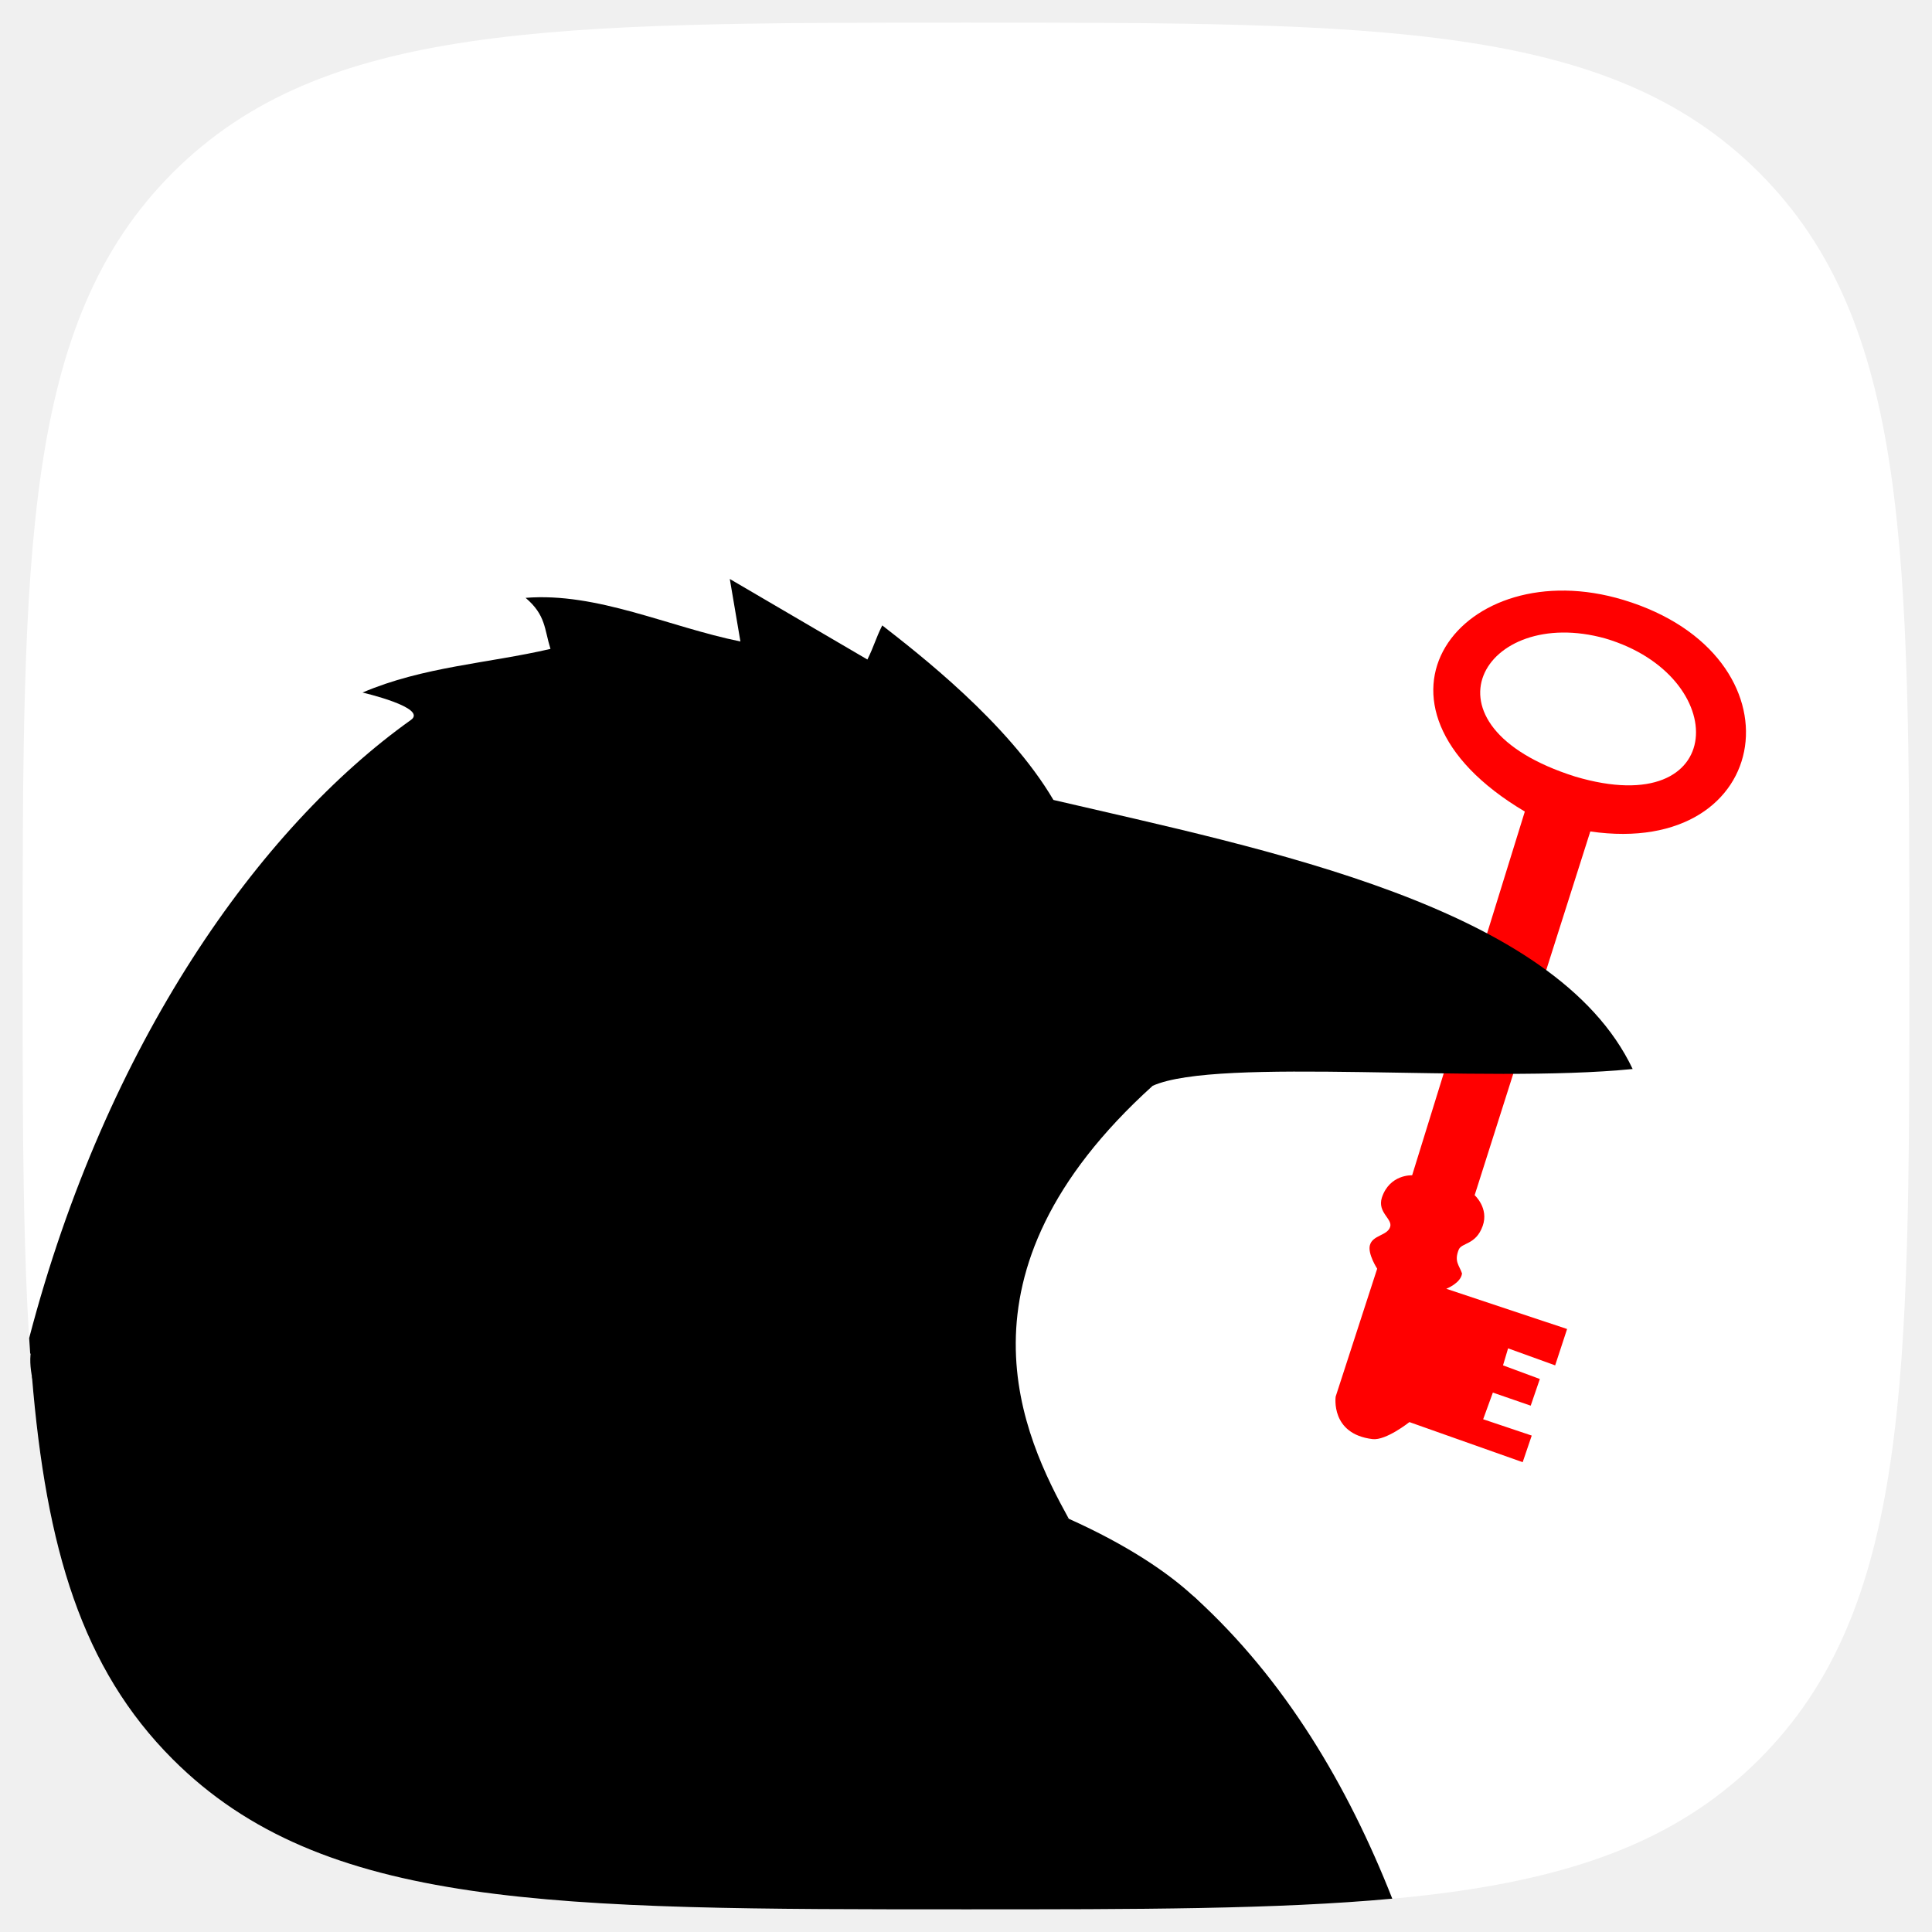
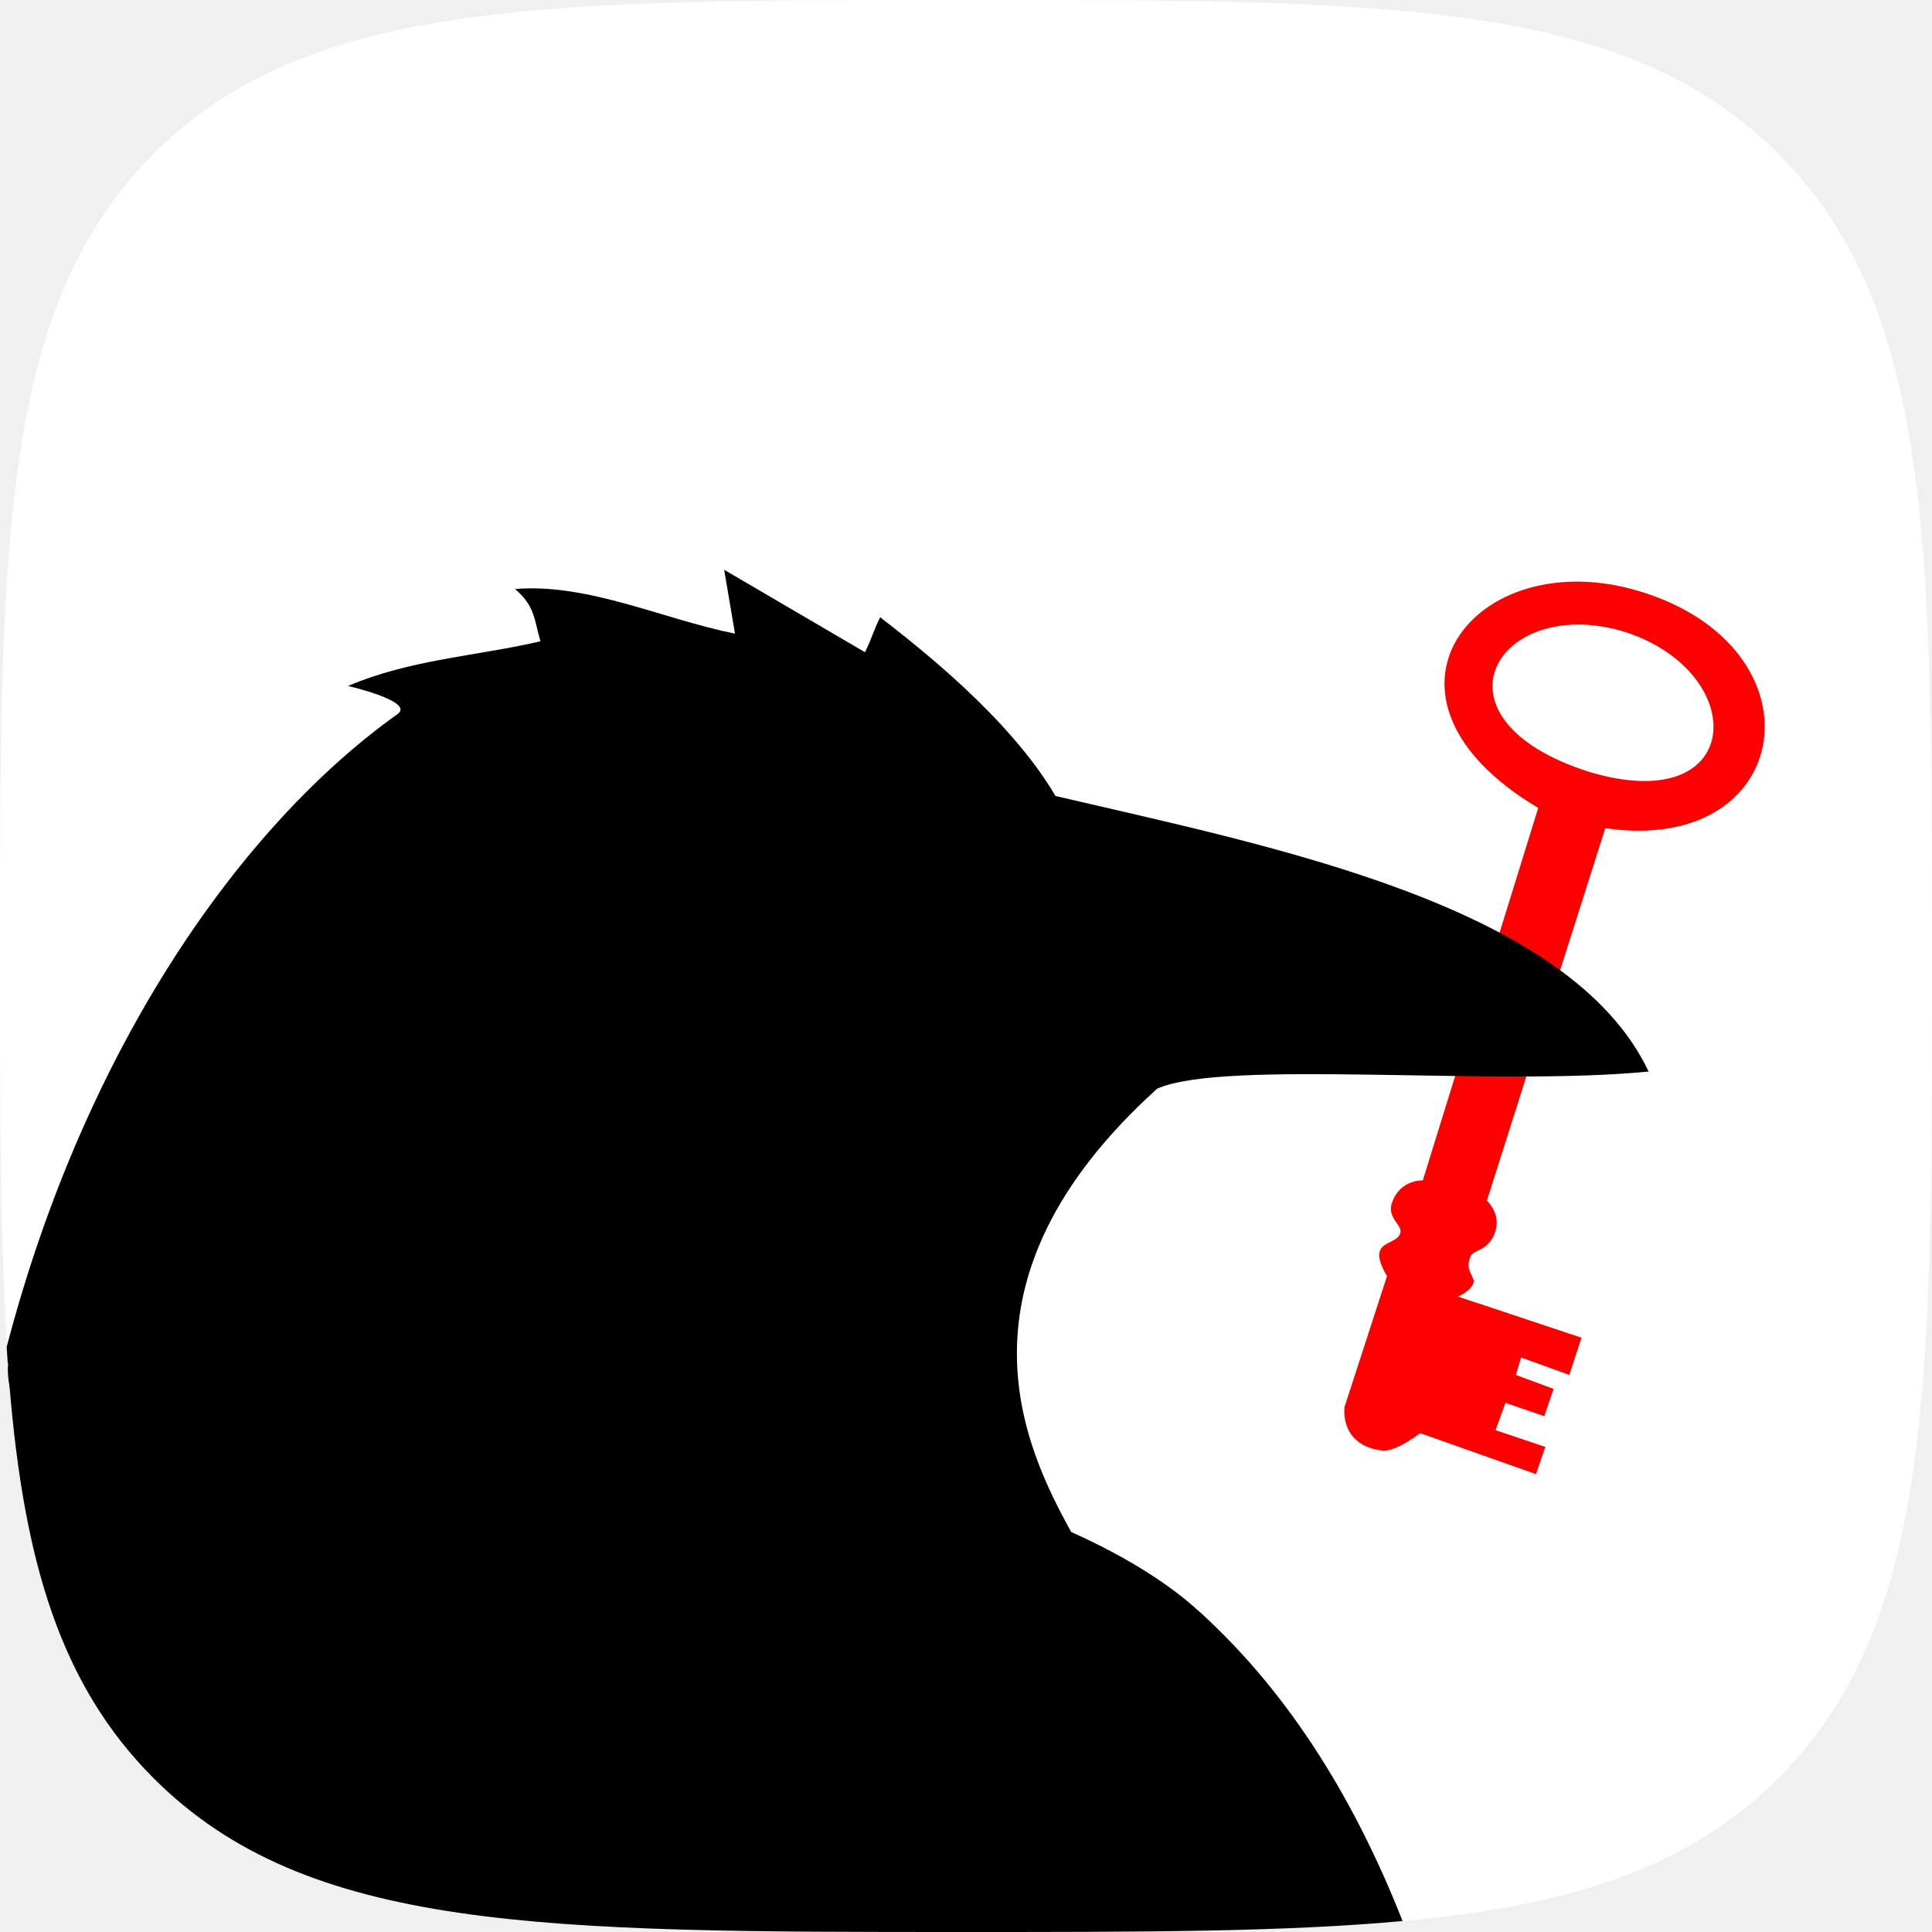
- <svg xmlns="http://www.w3.org/2000/svg" width="512" height="512" viewBox="-304 -304 512 512" version="1.1" id="svg11">
+ <svg xmlns="http://www.w3.org/2000/svg" id="svg11" version="1.1" viewBox="-304 -304 38 38" height="38" width="38">
  <defs id="defs15" />
-   <g id="g847" clip-path="none" transform="matrix(0.8680556,0,0,0.8680556,-48,-48)">
-     <g id="g845">
-       <path style="fill:#ffffff;fill-opacity:1;stroke:none;stroke-opacity:1" id="path9" d="m 0,288 c 126.2,0 196.356,0 242.178,-45.822 C 288,196.356 288,126.2 288,0 288,-126.2 288,-196.356 242.178,-242.178 196.356,-288 126.2,-288 0,-288 c -126.2,0 -196.356,0 -242.178,45.822 C -288,-196.356 -288,-126.2 -288,0 c 0,126.2 0,196.356 45.822,242.178 C -196.356,288 -126.2,288 0,288 Z" stroke-width="4.04" stroke="#000000" fill="none" />
+   <g transform="matrix(0.8680556,0,0,0.8680556,-48,-48)" clip-path="none" id="g847">
+     <g id="g845" transform="matrix(0.076,0,0,0.076,-273.024,-273.024)">
+       <path transform="matrix(15.15789,0,0,15.15789,-288,-288)" d="M 19,0 C 10.674,0 6.046,4.715123e-4 3.023,3.023 4.715123e-4,6.046 0,10.674 0,19 c 0,2.92 0.008,5.362 0.139,7.463 l 2.447,0.242 11.188,9.604 0.275,1.65 C 15.554,37.992 17.154,38 19,38 27.326,38 31.954,38 34.977,34.977 38,31.954 38,27.326 38,19 38,10.674 38,6.046 34.977,3.023 31.954,4.715123e-4 27.326,0 19,0 Z" style="fill:#ffffff;fill-opacity:1;stroke:none;stroke-opacity:1" id="path9" />
    </g>
    <g id="layer2">
-       <path transform="matrix(1.152,0,0,1.152,-294.912,-294.912)" d="m 48.135,361.055 c -14.48,0.088 -27.884,1.23 -39.672,3.668 3.755,45.619 13.249,77.439 37.313,101.502 C 85.551,506 146.451,506 256,506 c 45.349,0 82.341,-0.009 112.969,-2.83 C 357.181,473.234 340.572,445.169 316.805,423.471 303.209,411.058 149.539,360.436 48.135,361.055 Z" style="display:inline;fill:#000000;stroke:none;stroke-width:2.366px;stroke-linecap:butt;stroke-linejoin:miter;stroke-opacity:1" id="path933" />
-       <path id="path937" d="m 200.712,-111.763 c 55.797,16.875 46.514,78.9 -10.118,70.689 L 155.288,69.97 c 0,0 4.385,3.931 2.463,9.362 -2.092,5.916 -6.463,5.045 -7.348,7.309 -1.416,3.625 0.161,4.646 1.031,7.223 -0.353,2.95 -4.805,4.679 -4.805,4.679 l 36.881,12.28 -3.643,11.099 -14.371,-5.195 -1.55,5.195 11.243,4.163 -2.79,8.141 -11.553,-3.993 -2.961,8.142 14.827,4.983 -2.763,8.125 -34.577,-12.243 c 0,0 -7.154,5.688 -11.257,5.195 -12.932,-1.554 -11.257,-12.987 -11.257,-12.987 l 12.673,-39.035 c 0,0 -2.902,-4.464 -2.24,-7.121 0.79,-3.177 5.337,-2.914 6.2,-5.645 0.782,-2.477 -3.949,-4.382 -2.537,-8.913 2.389,-7.233 9.248,-6.838 9.248,-6.838 L 170.606,-47.15 c -55.642,-33.018 -19.017,-79.469 30.106,-64.613 z" style="display:inline;fill:#ff0000;stroke:none;stroke-width:2.726px;stroke-linecap:butt;stroke-linejoin:miter;stroke-opacity:1" />
-       <path transform="matrix(1.152,0,0,1.152,-294.912,-294.912)" d="m 193.404,153.434 c 0.938,5.522 1.877,11.043 2.814,16.564 -18.975,-3.854 -37.952,-13.074 -56.926,-11.562 5.386,4.588 4.937,8.243 6.59,13.531 -16.604,3.854 -33.674,4.677 -49.811,11.564 0,0 17.39,4.014 12.832,7.26 -40.169,28.613 -80.743,85.713 -101.174,163.818 0.086,1.388 0.178,2.767 0.273,4.131 78.243,-9.15 183.369,14.016 275.236,43.746 -11.811,-21.472 -33.072,-64.726 22.236,-114.742 17.335,-7.749 87.303,-0.459 127.195,-4.447 -20.465,-43.192 -97.322,-58.187 -153.5,-71.303 -12.088,-20.55 -36.074,-39.002 -45.363,-46.254 -1.779,3.558 -2.158,5.483 -3.938,9.041 -12.155,-7.116 -24.312,-14.232 -36.467,-21.348 z" style="display:inline;fill:#000000;stroke:none;stroke-width:2.366px;stroke-linecap:butt;stroke-linejoin:miter;stroke-opacity:1" id="path108" />
-       <path id="path935" d="m 195.138,-100.005 c -37.063,-10.319 -58.972,26.452 -9.145,42.179 47.008,13.966 47.978,-30.733 9.145,-42.179 z" style="display:inline;fill:#ffffff;stroke:none;stroke-width:2.726px;stroke-linecap:butt;stroke-linejoin:miter;stroke-opacity:1" />
-       <path id="path866" d="m 31.381,168.752 c 36.429,16.372 45.494,32.052 45.494,32.052 l -355.419,-56.898 c 0,0 -11.973,-23.217 -4.876,-30.825 73.251,-78.517 216.857,11.652 314.801,55.672 z" style="fill:#000000;stroke:none;stroke-width:1.152px;stroke-linecap:butt;stroke-linejoin:miter;stroke-opacity:1" />
+       <path id="path933" style="display:inline;fill:#000000;stroke:none;stroke-width:0.207px;stroke-linecap:butt;stroke-linejoin:miter;stroke-opacity:1" d="m -291.223,-263.826 c -1.268,0.008 -2.441,0.108 -3.473,0.321 0.329,3.994 1.16,6.78 3.267,8.887 3.482,3.482 8.814,3.482 18.406,3.482 3.97,0 7.209,-7.9e-4 9.891,-0.248 -1.032,-2.621 -2.486,-5.078 -4.567,-6.978 -1.19,-1.087 -14.644,-5.519 -23.523,-5.465 z" />
+       <path style="display:inline;fill:#ff0000;stroke:none;stroke-width:0.207px;stroke-linecap:butt;stroke-linejoin:miter;stroke-opacity:1" d="m -257.77,-281.518 c 4.241,1.282 3.535,5.996 -0.769,5.372 l -2.683,8.439 c 0,0 0.333,0.299 0.187,0.712 -0.159,0.45 -0.491,0.383 -0.558,0.555 -0.108,0.276 0.012,0.353 0.078,0.549 -0.027,0.224 -0.365,0.356 -0.365,0.356 l 2.803,0.933 -0.277,0.844 -1.092,-0.395 -0.118,0.395 0.854,0.316 -0.212,0.619 -0.878,-0.303 -0.225,0.619 1.127,0.379 -0.21,0.618 -2.628,-0.93 c 0,0 -0.544,0.432 -0.855,0.395 -0.983,-0.118 -0.856,-0.987 -0.856,-0.987 l 0.963,-2.967 c 0,0 -0.221,-0.339 -0.17,-0.541 0.06,-0.241 0.406,-0.221 0.471,-0.429 0.059,-0.188 -0.3,-0.333 -0.193,-0.677 0.182,-0.55 0.703,-0.52 0.703,-0.52 l 2.615,-8.44 c -4.229,-2.509 -1.445,-6.04 2.288,-4.911 z" id="path937" />
+       <path id="path108" style="display:inline;fill:#000000;stroke:none;stroke-width:0.207px;stroke-linecap:butt;stroke-linejoin:miter;stroke-opacity:1" d="m -278.504,-282.004 c 0.082,0.483 0.164,0.967 0.246,1.45 -1.661,-0.337 -3.323,-1.145 -4.984,-1.012 0.472,0.402 0.432,0.722 0.577,1.185 -1.454,0.337 -2.948,0.409 -4.361,1.012 0,0 1.522,0.351 1.123,0.636 -3.517,2.505 -7.069,7.504 -8.858,14.343 0.008,0.122 0.016,0.242 0.024,0.362 6.85,-0.801 16.054,1.227 24.097,3.83 -1.034,-1.88 -2.896,-5.667 1.947,-10.046 1.518,-0.678 7.644,-0.04 11.136,-0.389 -1.792,-3.782 -8.521,-5.094 -13.439,-6.243 -1.058,-1.799 -3.158,-3.415 -3.972,-4.05 -0.156,0.311 -0.189,0.48 -0.345,0.792 -1.064,-0.623 -2.129,-1.246 -3.193,-1.869 z" />
+       <path style="display:inline;fill:#ffffff;stroke:none;stroke-width:0.207px;stroke-linecap:butt;stroke-linejoin:miter;stroke-opacity:1" d="m -258.194,-280.624 c -2.817,-0.784 -4.482,2.01 -0.695,3.206 3.573,1.061 3.646,-2.336 0.695,-3.206 z" id="path935" />
+       <path style="fill:#000000;stroke:none;stroke-width:0.088px;stroke-linecap:butt;stroke-linejoin:miter;stroke-opacity:1" d="m -270.639,-260.199 c 2.769,1.244 3.458,2.436 3.458,2.436 l -27.012,-4.324 c 0,0 -0.91,-1.765 -0.371,-2.343 5.567,-5.967 16.481,0.886 23.925,4.231 z" id="path866" />
    </g>
    <g id="g858" />
  </g>
</svg>
